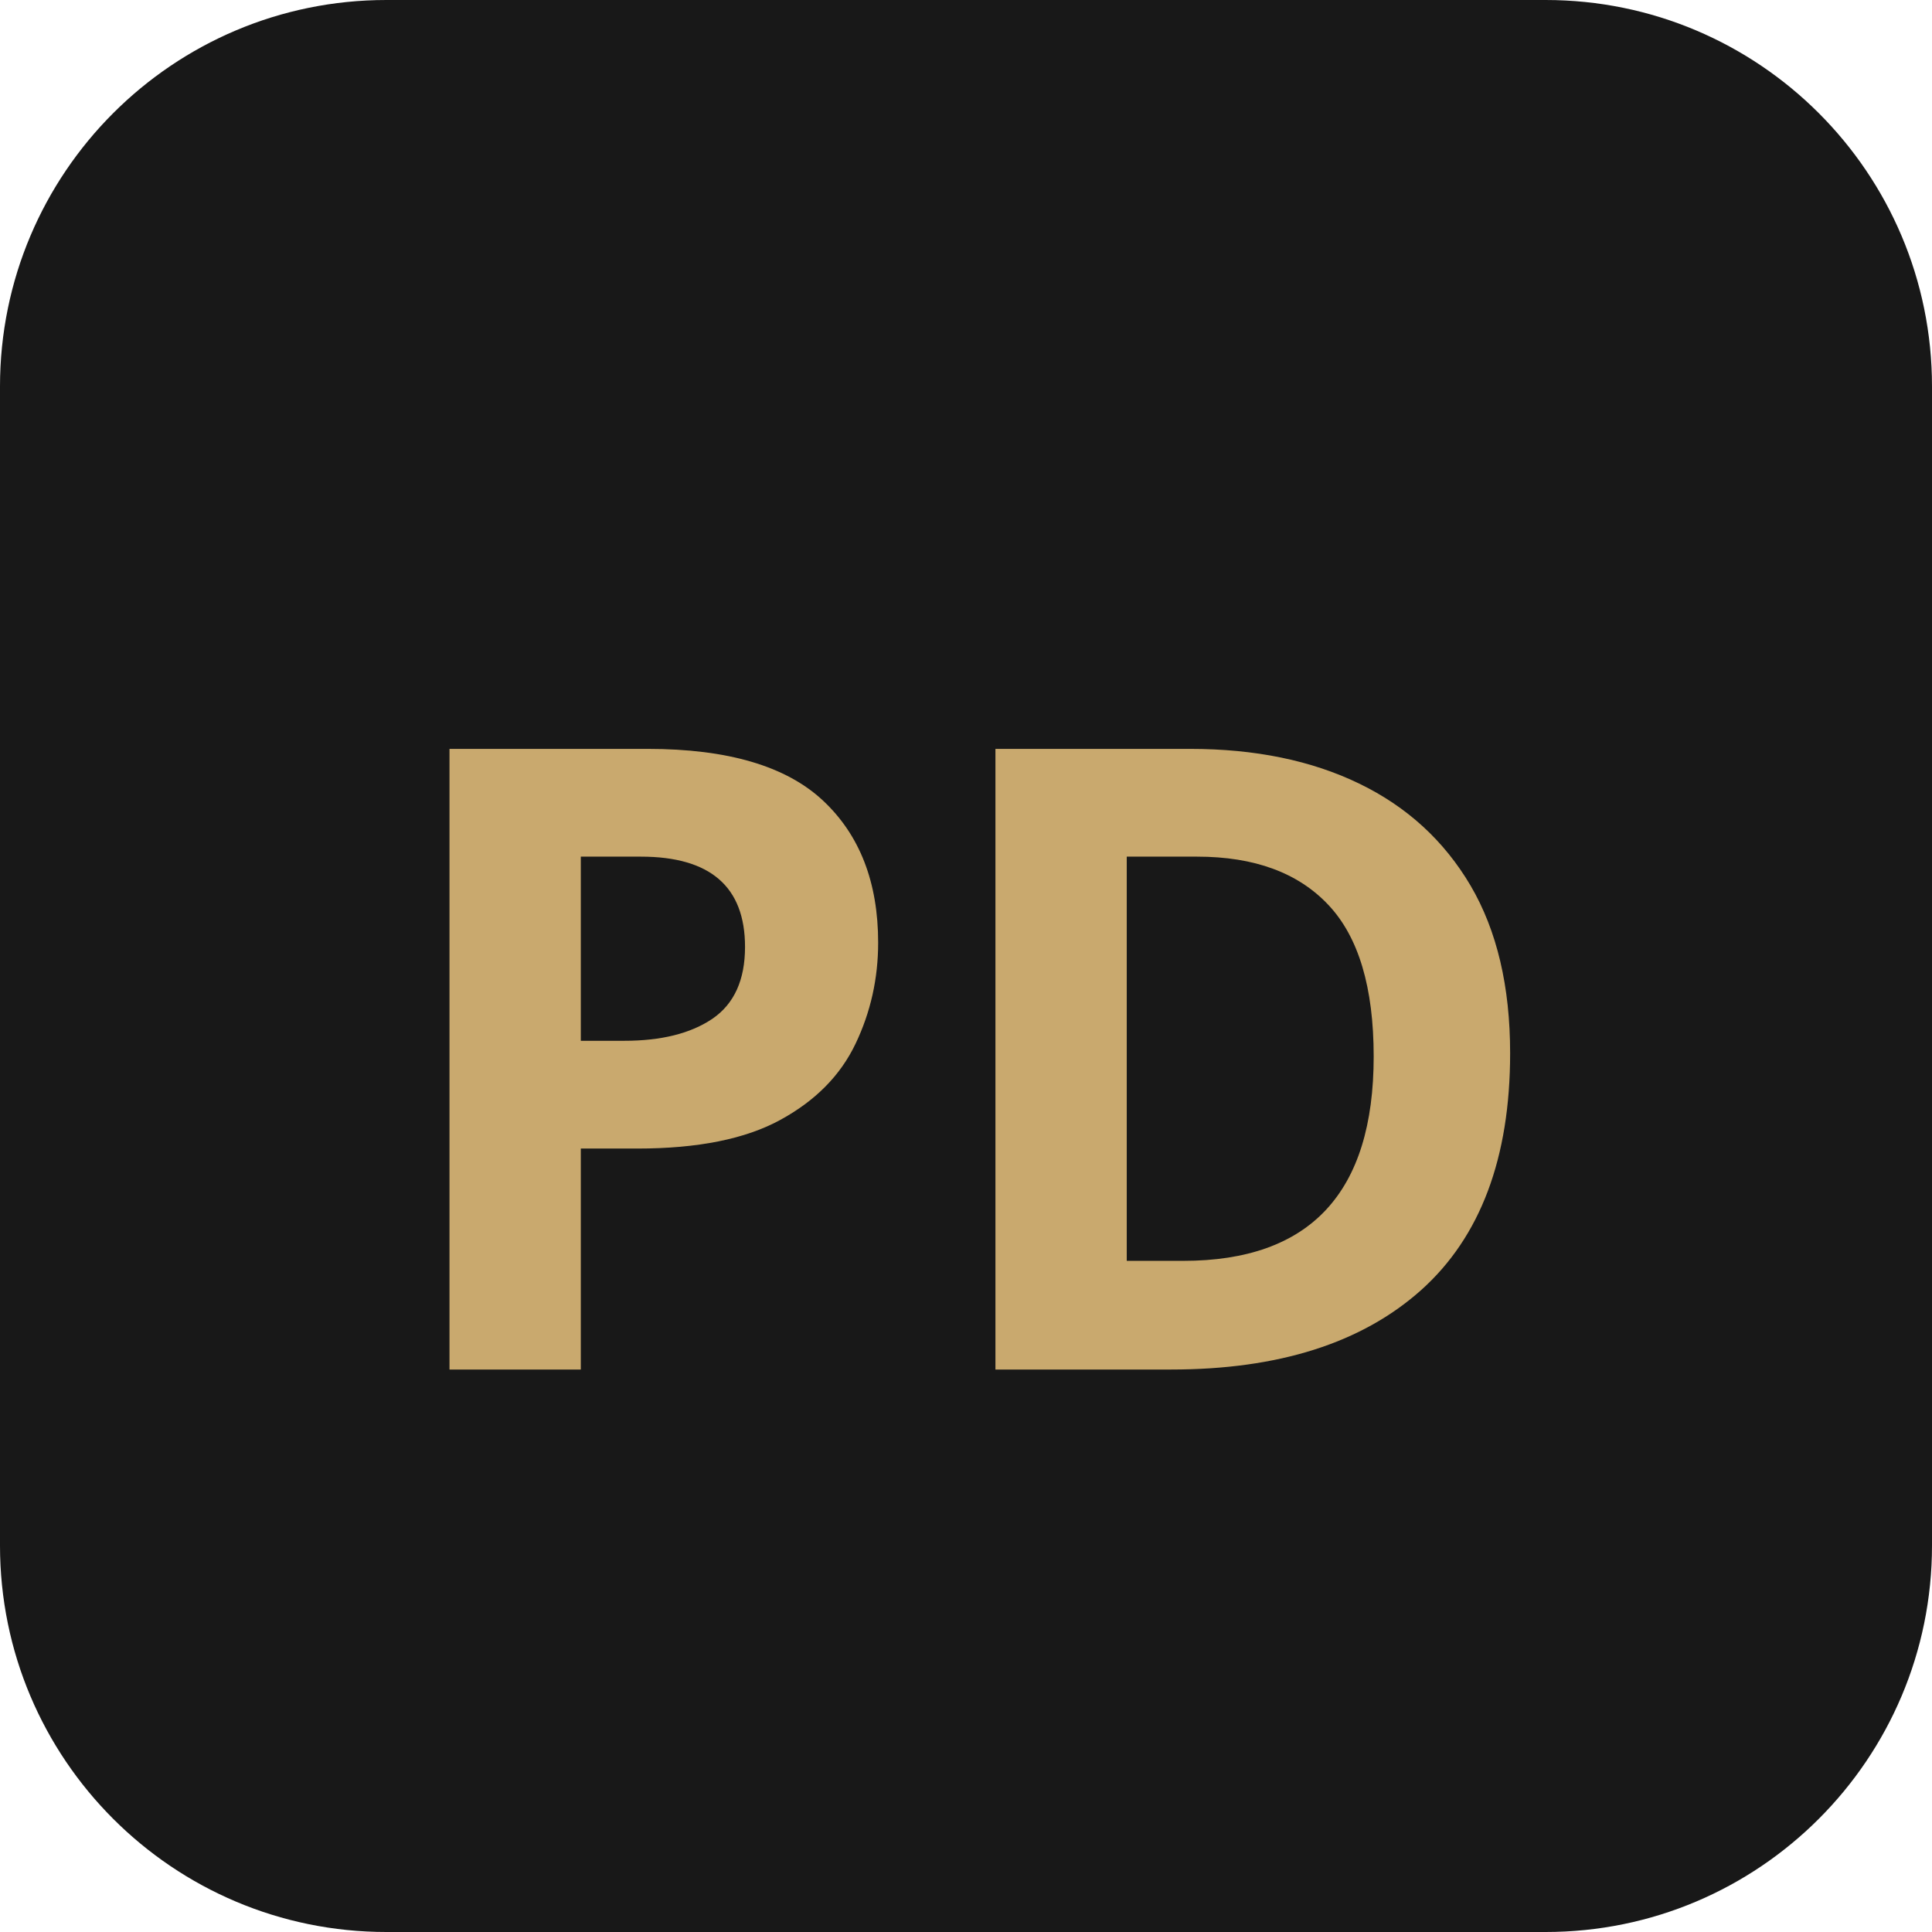
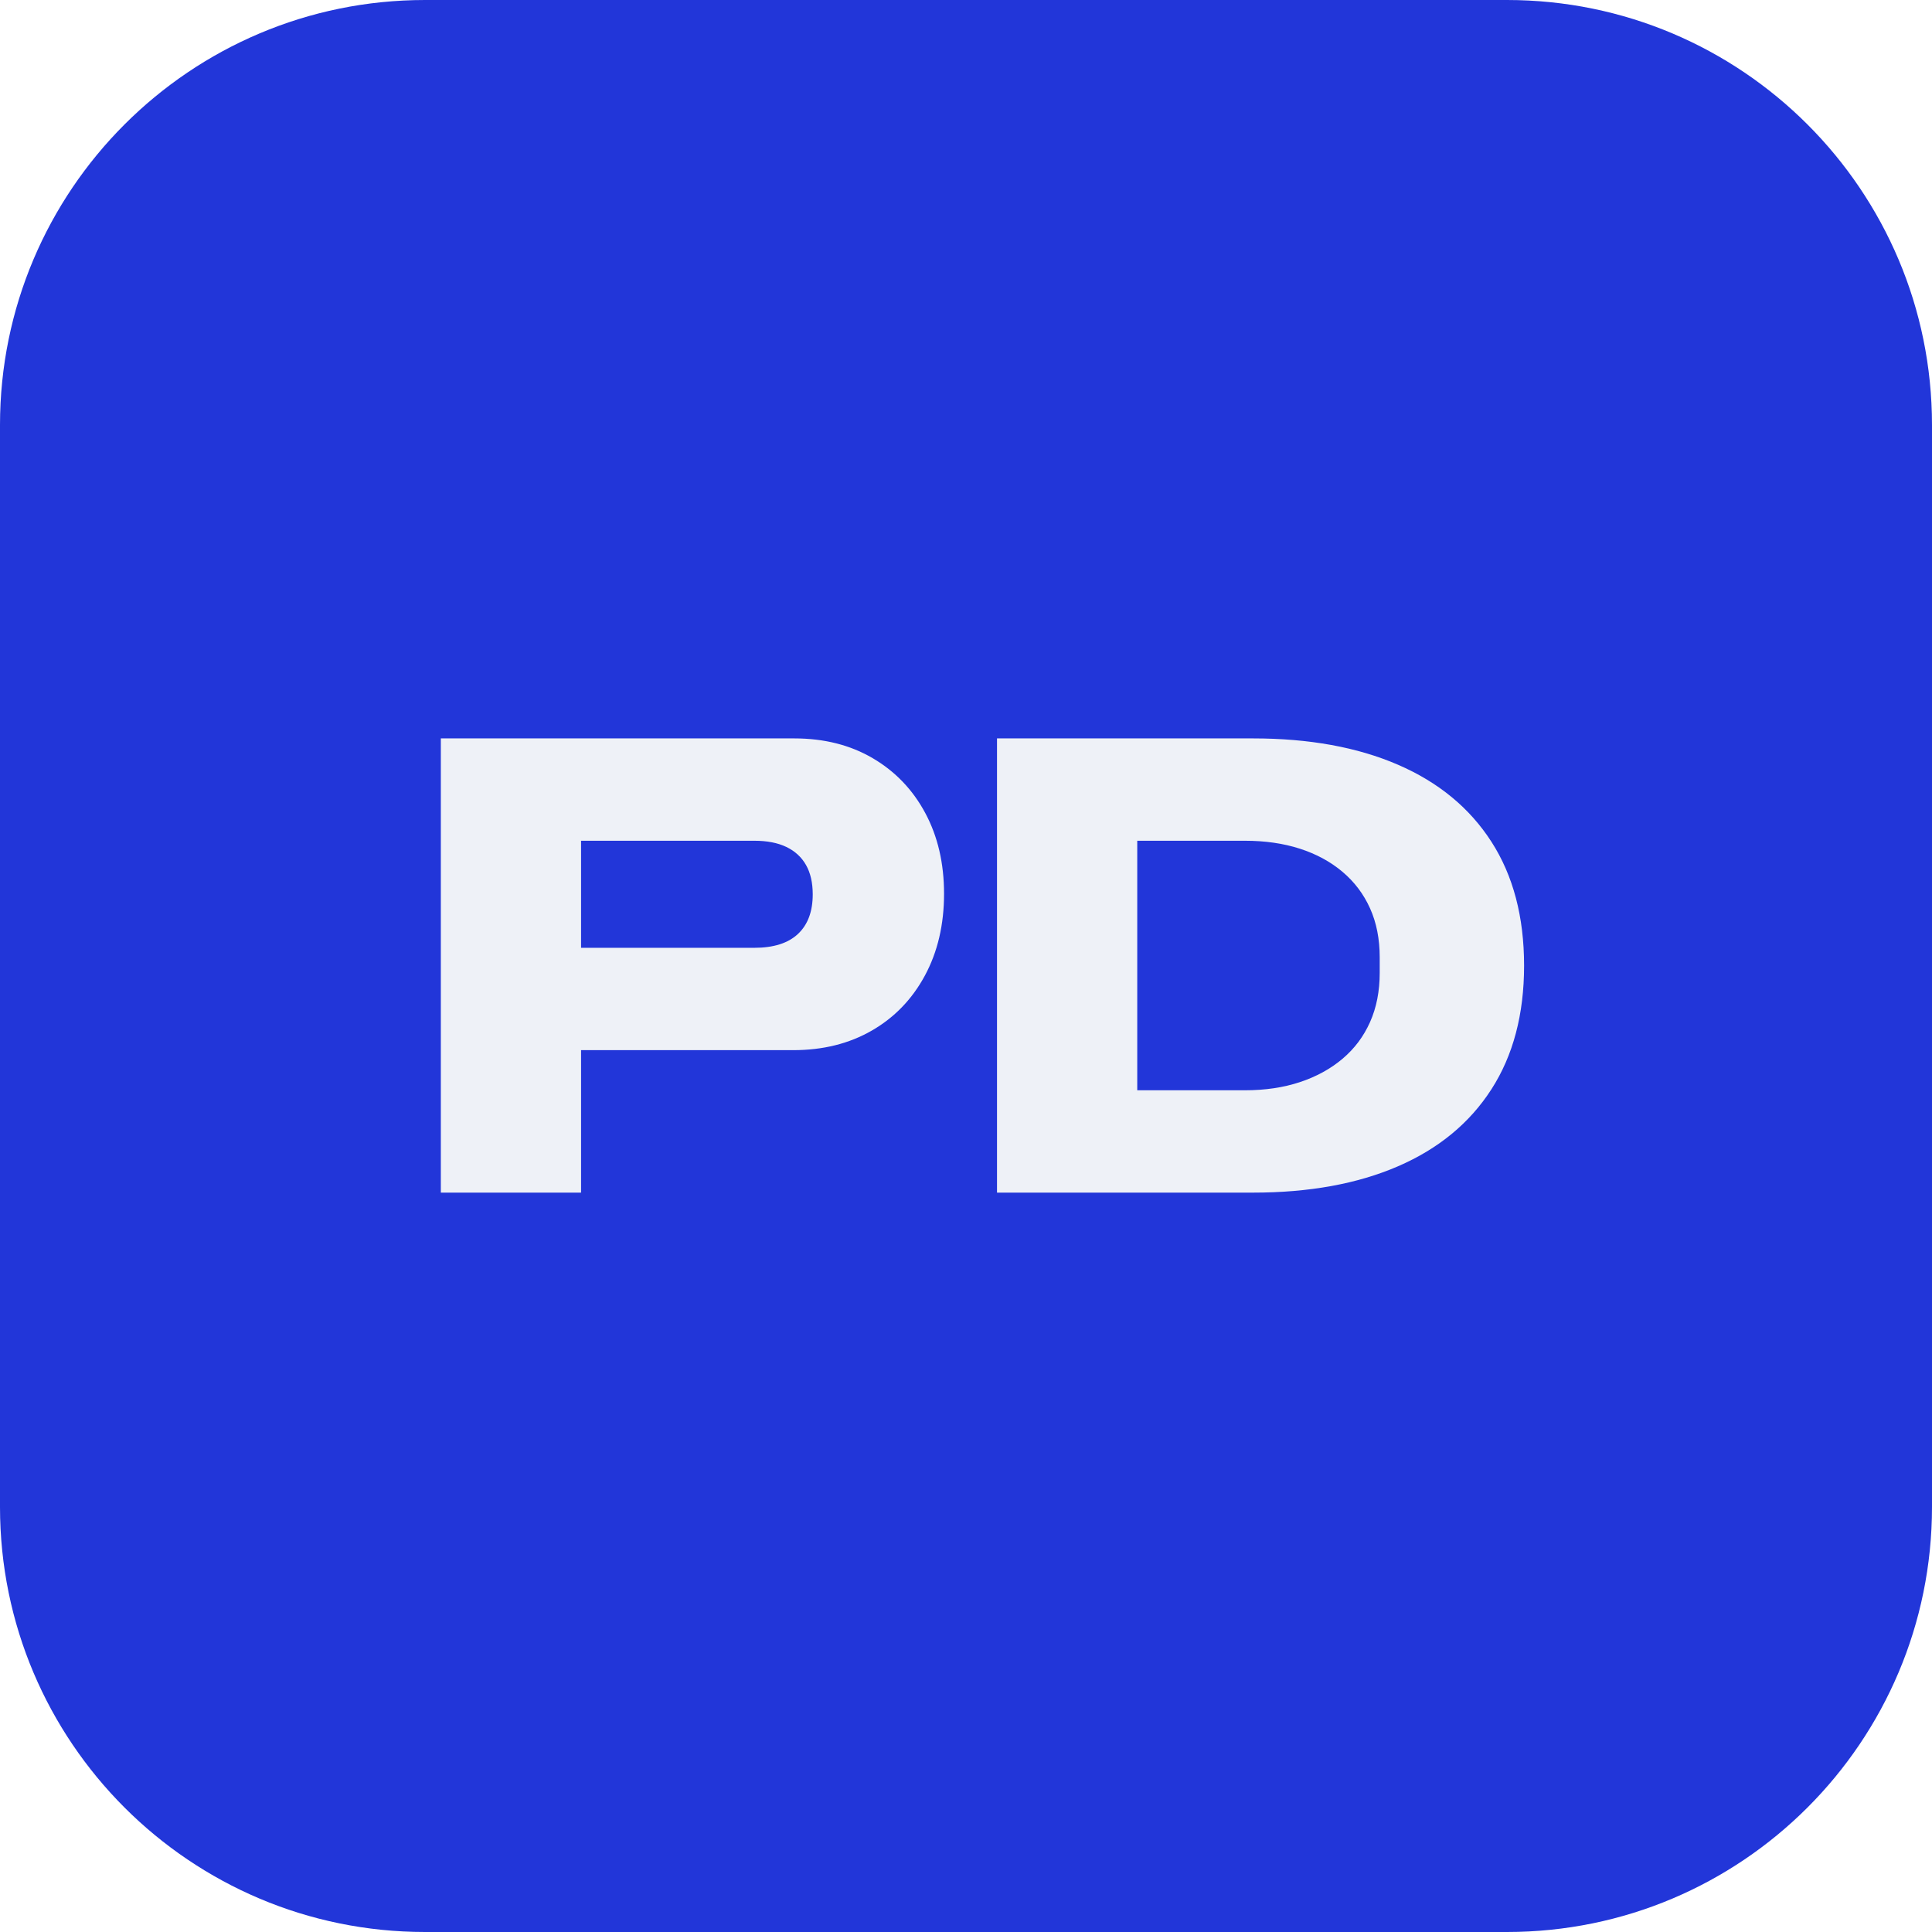
<svg xmlns="http://www.w3.org/2000/svg" viewBox="0 0 100 100">
-   <rect width="100" height="100" rx="20" fill="#181818" />
-   <text x="50" y="55" font-family="system-ui, sans-serif" font-weight="bold" font-size="45" fill="#c9a96e" text-anchor="middle" dominant-baseline="middle">PD</text>
+   <style>rect{fill:#2236D9}path{fill:#EEF1F7}@media (prefers-color-scheme:dark){rect{fill:#9AA8FF}path{fill:#0A0F2E}}</style>
+   <rect width="100" height="100" rx="22" />
+   <path transform="translate(20.00 61.73) scale(0.03419)" d="M82.4 0.0V-687.635H617.504Q685.139 -687.635 736.226 -657.683Q787.312 -627.73 815.765 -574.691Q844.217 -521.652 844.217 -452.493Q844.217 -382.4 815.265 -328.679Q786.312 -274.957 734.86 -245.322Q683.408 -215.688 616.043 -215.688H294.703V0.0ZM294.703 -370.617H556.904Q600.716 -370.617 623.067 -391.604Q645.418 -412.591 645.418 -451.554Q645.418 -478.035 635.246 -495.963Q625.074 -513.891 605.498 -523.298Q585.922 -532.705 556.904 -532.705H294.703Z M924.4 0.0V-687.635H1311.982Q1439.252 -687.635 1531.339 -647.817Q1623.426 -608.0 1672.878 -531.183Q1722.33 -454.365 1722.33 -343.635Q1722.33 -233.27 1672.878 -156.452Q1623.426 -79.635 1531.339 -39.817Q1439.252 0.0 1311.982 0.0ZM1136.703 -154.93H1299.539Q1345.652 -154.93 1382.948 -167.295Q1420.244 -179.66 1447.444 -202.621Q1474.645 -225.582 1489.201 -258.369Q1503.758 -291.156 1503.758 -332.635V-356.27Q1503.758 -397.748 1489.201 -430.218Q1474.645 -462.688 1447.444 -485.648Q1420.244 -508.609 1382.948 -520.657Q1345.652 -532.705 1299.539 -532.705H1136.703Z" />
</svg>
